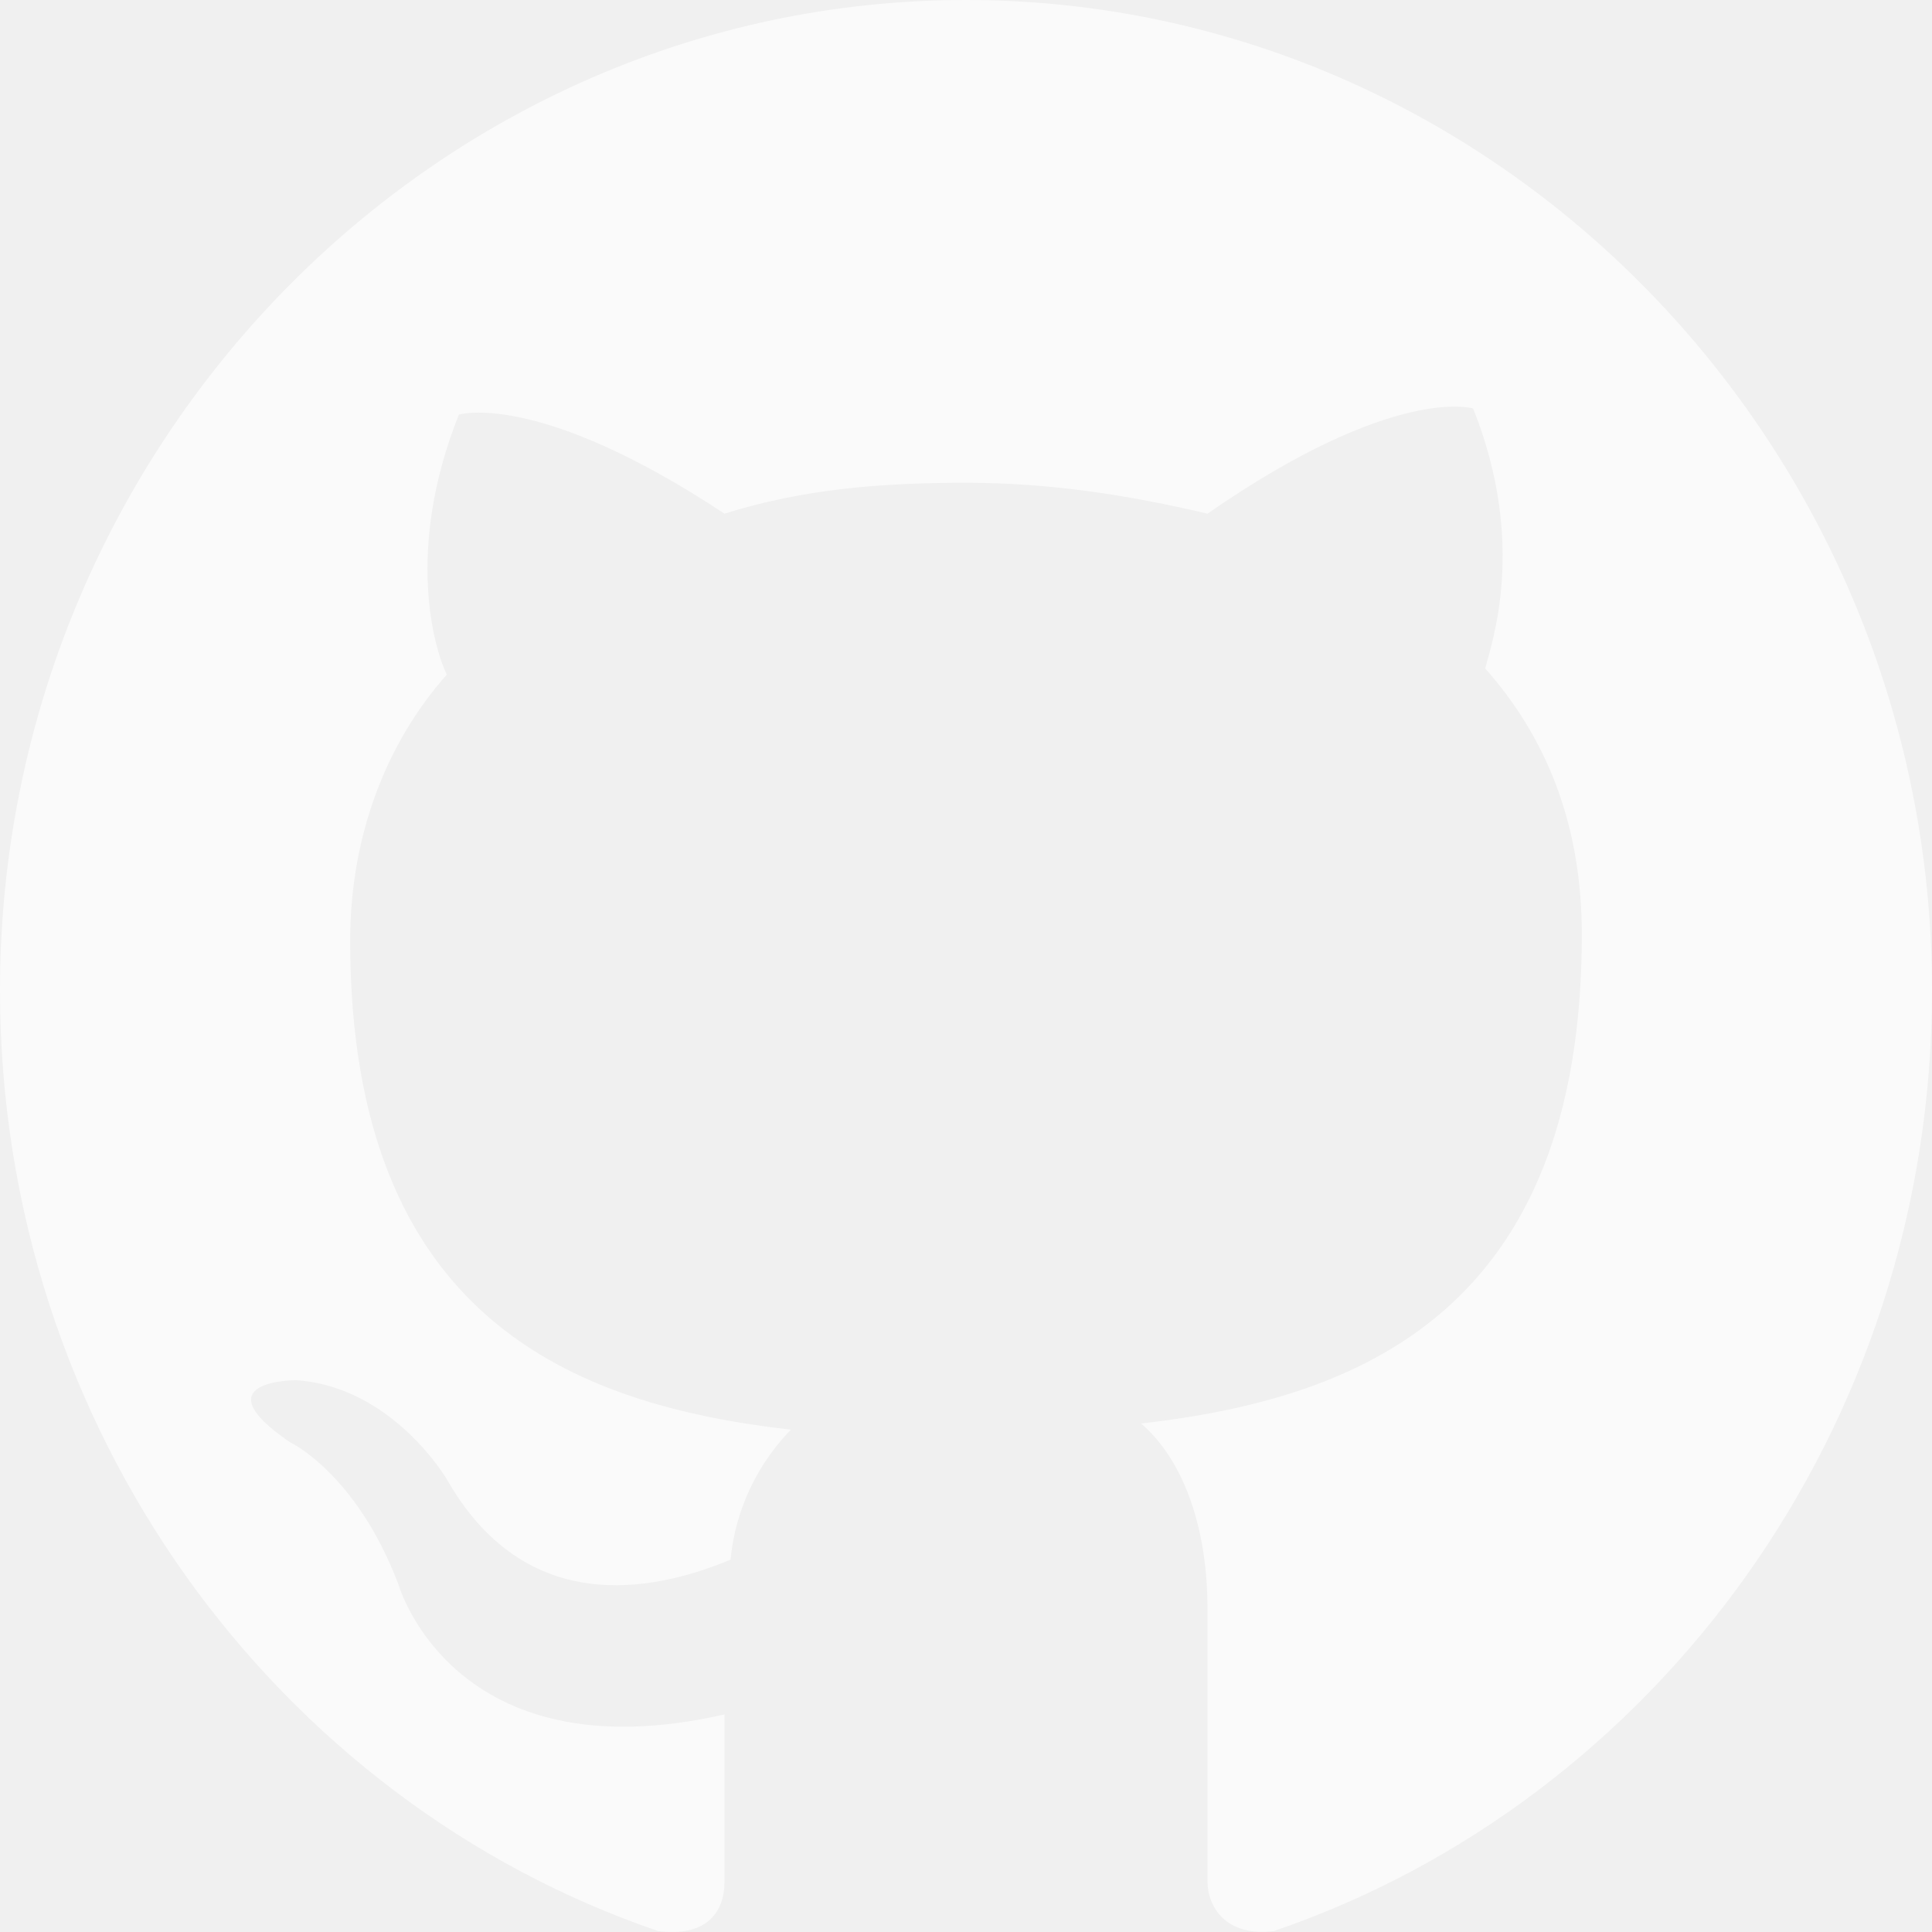
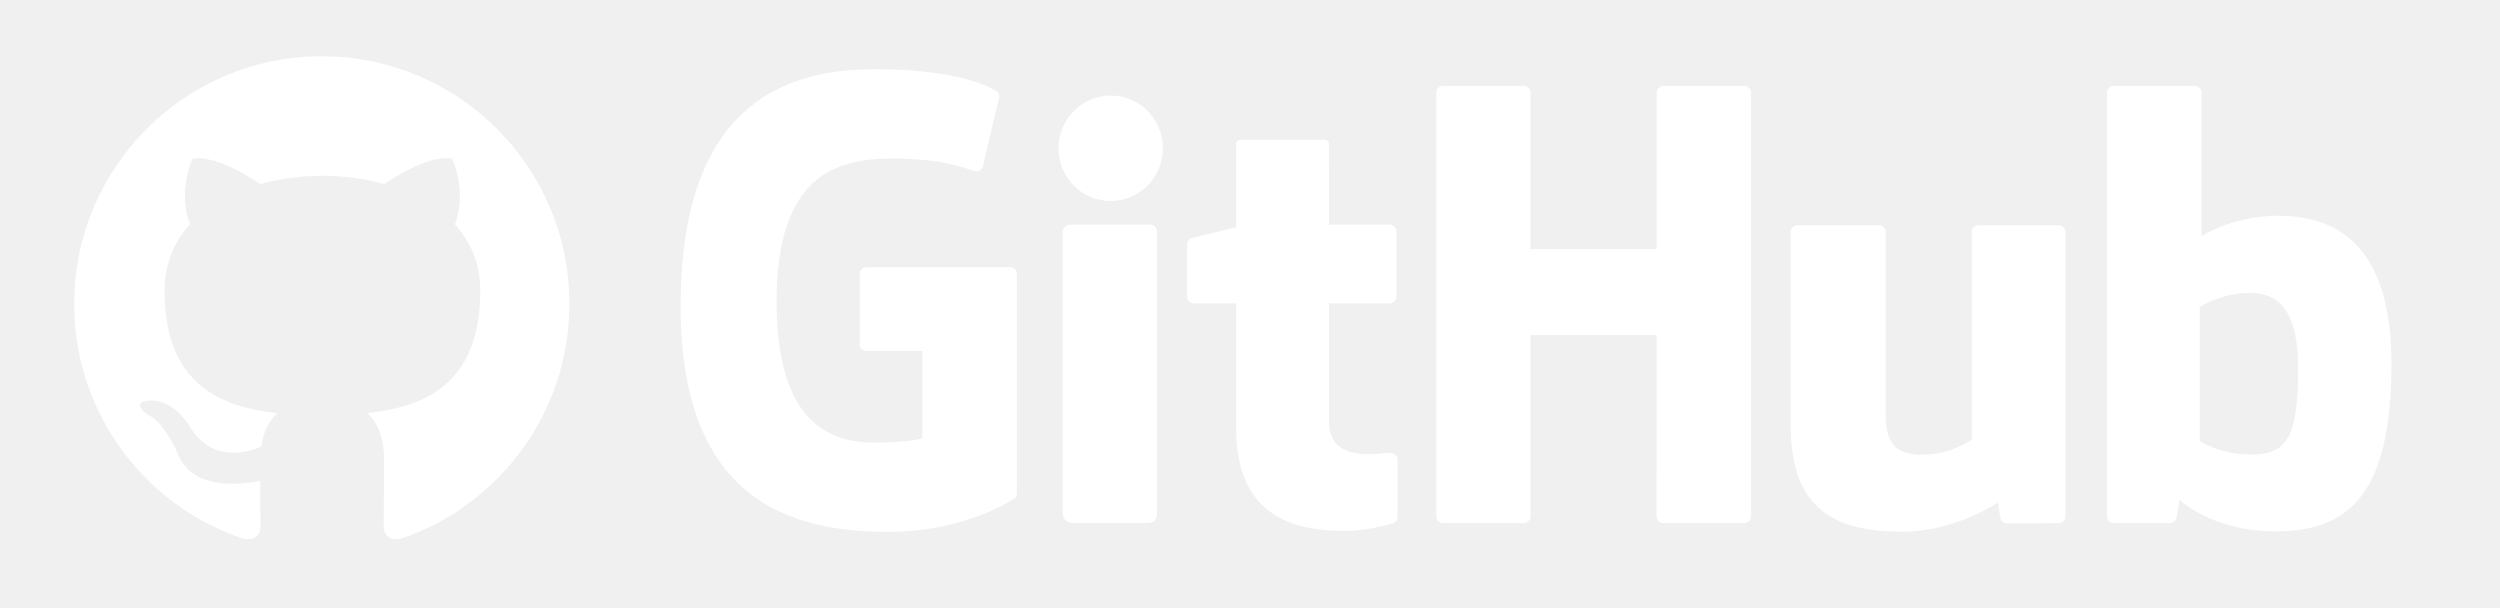
- <svg xmlns="http://www.w3.org/2000/svg" width="16" height="16" viewBox="0 0 16 16" fill="none">
-   <path fill-rule="evenodd" clip-rule="evenodd" d="M8 0C3.6 0 0 3.69 0 8.201C0 11.84 2.3 14.916 5.45 15.992C5.85 16.043 6 15.838 6 15.582C6 15.377 6 14.864 6 14.198C3.75 14.711 3.3 13.122 3.3 13.122C2.95 12.199 2.4 11.943 2.4 11.943C1.65 11.43 2.45 11.43 2.45 11.43C3.25 11.482 3.7 12.25 3.7 12.25C4.4 13.48 5.55 13.122 6.05 12.917C6.1 12.404 6.35 12.045 6.55 11.84C4.75 11.635 2.9 10.918 2.9 7.791C2.9 6.92 3.2 6.151 3.7 5.587C3.6 5.382 3.35 4.562 3.8 3.434C3.8 3.434 4.45 3.229 6 4.254C6.65 4.049 7.3 3.998 8 3.998C8.7 3.998 9.35 4.101 10 4.254C11.55 3.178 12.2 3.383 12.2 3.383C12.65 4.511 12.35 5.331 12.3 5.536C12.8 6.1 13.1 6.817 13.1 7.74C13.1 10.866 11.25 11.584 9.45 11.789C9.75 12.045 10 12.558 10 13.327C10 14.403 10 15.326 10 15.582C10 15.787 10.15 16.043 10.55 15.992C13.7 14.916 16 11.84 16 8.201C16 3.69 12.4 0 8 0Z" fill="#FAFAFA" />
+ <svg xmlns="http://www.w3.org/2000/svg" width="144mm" height="35mm" viewBox="0 0 144 35" version="1.1" id="svg8">
+   <defs id="defs2">
+     <clipPath id="clipPath3020" clipPathUnits="userSpaceOnUse">
+       <path id="path3022" d="M 0,0 H 4802 V 1298.75 H 0 Z" />
+     </clipPath>
+   </defs>
+   <g id="layer1" transform="translate(0,-262)">
+     <g transform="matrix(0.2051974,0,0,-0.2051974,39.20383,292.6337)" id="g3012" style="fill:#ffffff;fill-opacity:1">
+       <g transform="scale(0.1)" id="g3014" style="fill:#ffffff;fill-opacity:1">
+         <g id="g3016" style="fill:#ffffff;fill-opacity:1">
+           <g clip-path="url(#clipPath3020)" id="g3018" style="fill:#ffffff;fill-opacity:1">
+             <path id="path3024" style="fill:#ffffff;fill-opacity:1;fill-rule:nonzero;stroke:none" d="M 924.973,742.875 H 521.406 c -10.41,0 -18.855,-8.449 -18.855,-18.867 V 526.703 c 0,-10.41 8.445,-18.887 18.855,-18.887 H 678.84 V 262.68 c 0,0 -35.356,-12.051 -133.078,-12.051 -115.301,0 -276.367,42.133 -276.367,396.312 0,354.259 167.714,400.869 325.175,400.869 136.297,0 195.02,-24 232.383,-35.56 11.738,-3.6 22.598,8.09 22.598,18.51 l 45.019,190.64 c 0,4.87 -1.648,10.74 -7.207,14.73 -15.175,10.82 -107.746,62.62 -341.601,62.62 C 276.348,1298.75 0,1184.13 0,633.129 0,82.109 316.395,0 583.02,0 c 220.757,0 354.683,94.34 354.683,94.34 5.52,3.051 6.113,10.762 6.113,14.301 v 615.367 c 0,10.418 -8.433,18.867 -18.843,18.867" />
+             <path id="path3026" style="fill:#ffffff;fill-opacity:1;fill-rule:nonzero;stroke:none" d="m 3004.75,1232.73 c 0,10.5 -8.32,18.97 -18.73,18.97 h -227.23 c -10.38,0 -18.82,-8.47 -18.82,-18.97 0,-0.05 0.06,-439.125 0.06,-439.125 h -354.19 v 439.125 c 0,10.5 -8.36,18.97 -18.75,18.97 h -227.22 c -10.34,0 -18.77,-8.47 -18.77,-18.97 V 43.699 c 0,-10.488 8.43,-19.027 18.77,-19.027 h 227.22 c 10.39,0 18.75,8.539 18.75,19.027 V 552.289 h 354.19 c 0,0 -0.62,-508.551 -0.62,-508.59 0,-10.488 8.43,-19.027 18.82,-19.027 H 2986 c 10.41,0 18.73,8.539 18.75,19.027 V 1232.73" />
+             <path id="path3028" style="fill:#ffffff;fill-opacity:1;fill-rule:nonzero;stroke:none" d="m 1353.76,1076.7 c 0,81.82 -65.6,147.94 -146.53,147.94 -80.85,0 -146.5,-66.12 -146.5,-147.94 0,-81.735 65.65,-148.032 146.5,-148.032 80.93,0 146.53,66.297 146.53,148.032" />
+             <path id="path3030" style="fill:#ffffff;fill-opacity:1;fill-rule:nonzero;stroke:none" d="m 1337.51,294.52 c 0,30.464 0,548.859 0,548.859 0,10.422 -8.41,18.941 -18.8,18.941 H 1092.2 c -10.39,0 -19.69,-10.718 -19.69,-21.136 0,0 0,-660.454 0,-786.352 0,-23.113 14.4,-29.98 33.04,-29.98 0,0 96.68,0 204.08,0 22.39,0 27.88,10.988 27.88,30.348 0,42.152 0,207.27 0,239.321" />
+             <path id="path3032" style="fill:#ffffff;fill-opacity:1;fill-rule:nonzero;stroke:none" d="m 3868.32,860.531 h -225.49 c -10.34,0 -18.76,-8.523 -18.76,-19.011 V 258.5 c 0,0 -57.28,-41.91 -138.59,-41.91 -81.3,0 -102.88,36.89 -102.88,116.5 0,79.707 0,508.43 0,508.43 0,10.488 -8.4,19.011 -18.75,19.011 H 3135 c -10.33,0 -18.79,-8.523 -18.79,-19.011 0,0 0,-310.481 0,-546.93 0,-236.461 131.79,-294.309 313.09,-294.309 148.73,0 268.65,82.168 268.65,82.168 0,0 5.71,-43.301 8.29,-48.438 2.59,-5.121 9.32,-10.293 16.59,-10.293 l 145.59,0.641 c 10.33,0 18.79,8.539 18.79,18.98 l -0.07,798.18 c 0,10.488 -8.43,19.011 -18.82,19.011" />
+             <path id="path3034" style="fill:#ffffff;fill-opacity:1;fill-rule:nonzero;stroke:none" d="m 4395.67,217.309 c -78.21,2.382 -131.26,37.871 -131.26,37.871 v 376.543 c 0,0 52.34,32.078 116.55,37.812 81.2,7.274 159.44,-17.254 159.44,-210.957 0,-204.258 -35.31,-244.566 -144.73,-241.269 z m 88.94,669.933 c -128.07,0 -215.18,-57.14 -215.18,-57.14 v 402.628 c 0,10.5 -8.39,18.97 -18.75,18.97 h -227.87 c -10.36,0 -18.78,-8.47 -18.78,-18.97 V 43.699 c 0,-10.488 8.42,-19.027 18.81,-19.027 0.02,0 158.05,0 158.1,0 7.12,0 12.51,3.668 16.49,10.098 3.93,6.391 9.6,54.82 9.6,54.82 0,0 93.18,-88.301 269.57,-88.301 207.08,0 325.84,105.043 325.84,471.547 0,366.512 -189.67,414.406 -317.83,414.406" />
+             <path id="path3036" style="fill:#ffffff;fill-opacity:1;fill-rule:nonzero;stroke:none" d="m 1990.58,862.426 h -170.45 c 0,0 -0.26,225.134 -0.26,225.184 0,8.52 -4.39,12.78 -14.24,12.78 h -232.28 c -9.03,0 -13.88,-3.97 -13.88,-12.65 V 855.043 c 0,0 -116.4,-28.102 -124.27,-30.371 -7.84,-2.274 -13.61,-9.5 -13.61,-18.125 V 660.32 c 0,-10.515 8.4,-18.996 18.79,-18.996 h 119.09 c 0,0 0,-152.941 0,-351.785 0,-261.289 183.28,-286.961 306.96,-286.961 56.51,0 124.11,18.152 135.27,22.273 6.75,2.48 10.67,9.469 10.67,17.047 l 0.19,160.864 c 0,10.488 -8.86,18.976 -18.84,18.976 -9.93,0 -35.34,-4.039 -61.5,-4.039 -83.72,0 -112.09,38.93 -112.09,89.317 0,50.351 -0.01,334.308 -0.01,334.308 h 170.46 c 10.39,0 18.8,8.481 18.8,18.996 v 183.16 c 0,10.497 -8.41,18.946 -18.8,18.946" />
+           </g>
+         </g>
+       </g>
+     </g>
+     <path style="clip-rule:evenodd;fill:#ffffff;fill-rule:evenodd;stroke-width:1.783;fill-opacity:1" d="m 18.537,265.242 c -7.88,0 -14.262,6.382 -14.262,14.262 0,6.311 4.082,11.641 9.751,13.531 0.713,0.125 0.98,-0.303 0.98,-0.677 0,-0.339 -0.018,-1.462 -0.018,-2.656 -3.583,0.66 -4.51,-0.874 -4.796,-1.676 -0.16,-0.41 -0.856,-1.676 -1.462,-2.014 -0.499,-0.267 -1.212,-0.927 -0.018,-0.945 1.123,-0.018 1.925,1.034 2.193,1.462 1.284,2.157 3.334,1.551 4.154,1.177 0.125,-0.927 0.499,-1.551 0.909,-1.908 -3.173,-0.357 -6.489,-1.587 -6.489,-7.042 0,-1.551 0.553,-2.835 1.462,-3.833 -0.143,-0.357 -0.642,-1.818 0.143,-3.779 0,0 1.194,-0.374 3.922,1.462 1.141,-0.321 2.353,-0.481 3.565,-0.481 1.212,0 2.424,0.16 3.565,0.481 2.728,-1.854 3.922,-1.462 3.922,-1.462 0.784,1.961 0.285,3.423 0.143,3.779 0.909,0.998 1.462,2.264 1.462,3.833 0,5.473 -3.334,6.685 -6.507,7.042 0.517,0.446 0.963,1.301 0.963,2.638 0,1.908 -0.018,3.441 -0.018,3.922 0,0.374 0.267,0.82 0.98,0.677 5.633,-1.89 9.716,-7.238 9.716,-13.531 0,-7.88 -6.382,-14.262 -14.262,-14.262 z" id="path2" />
+   </g>
</svg>
